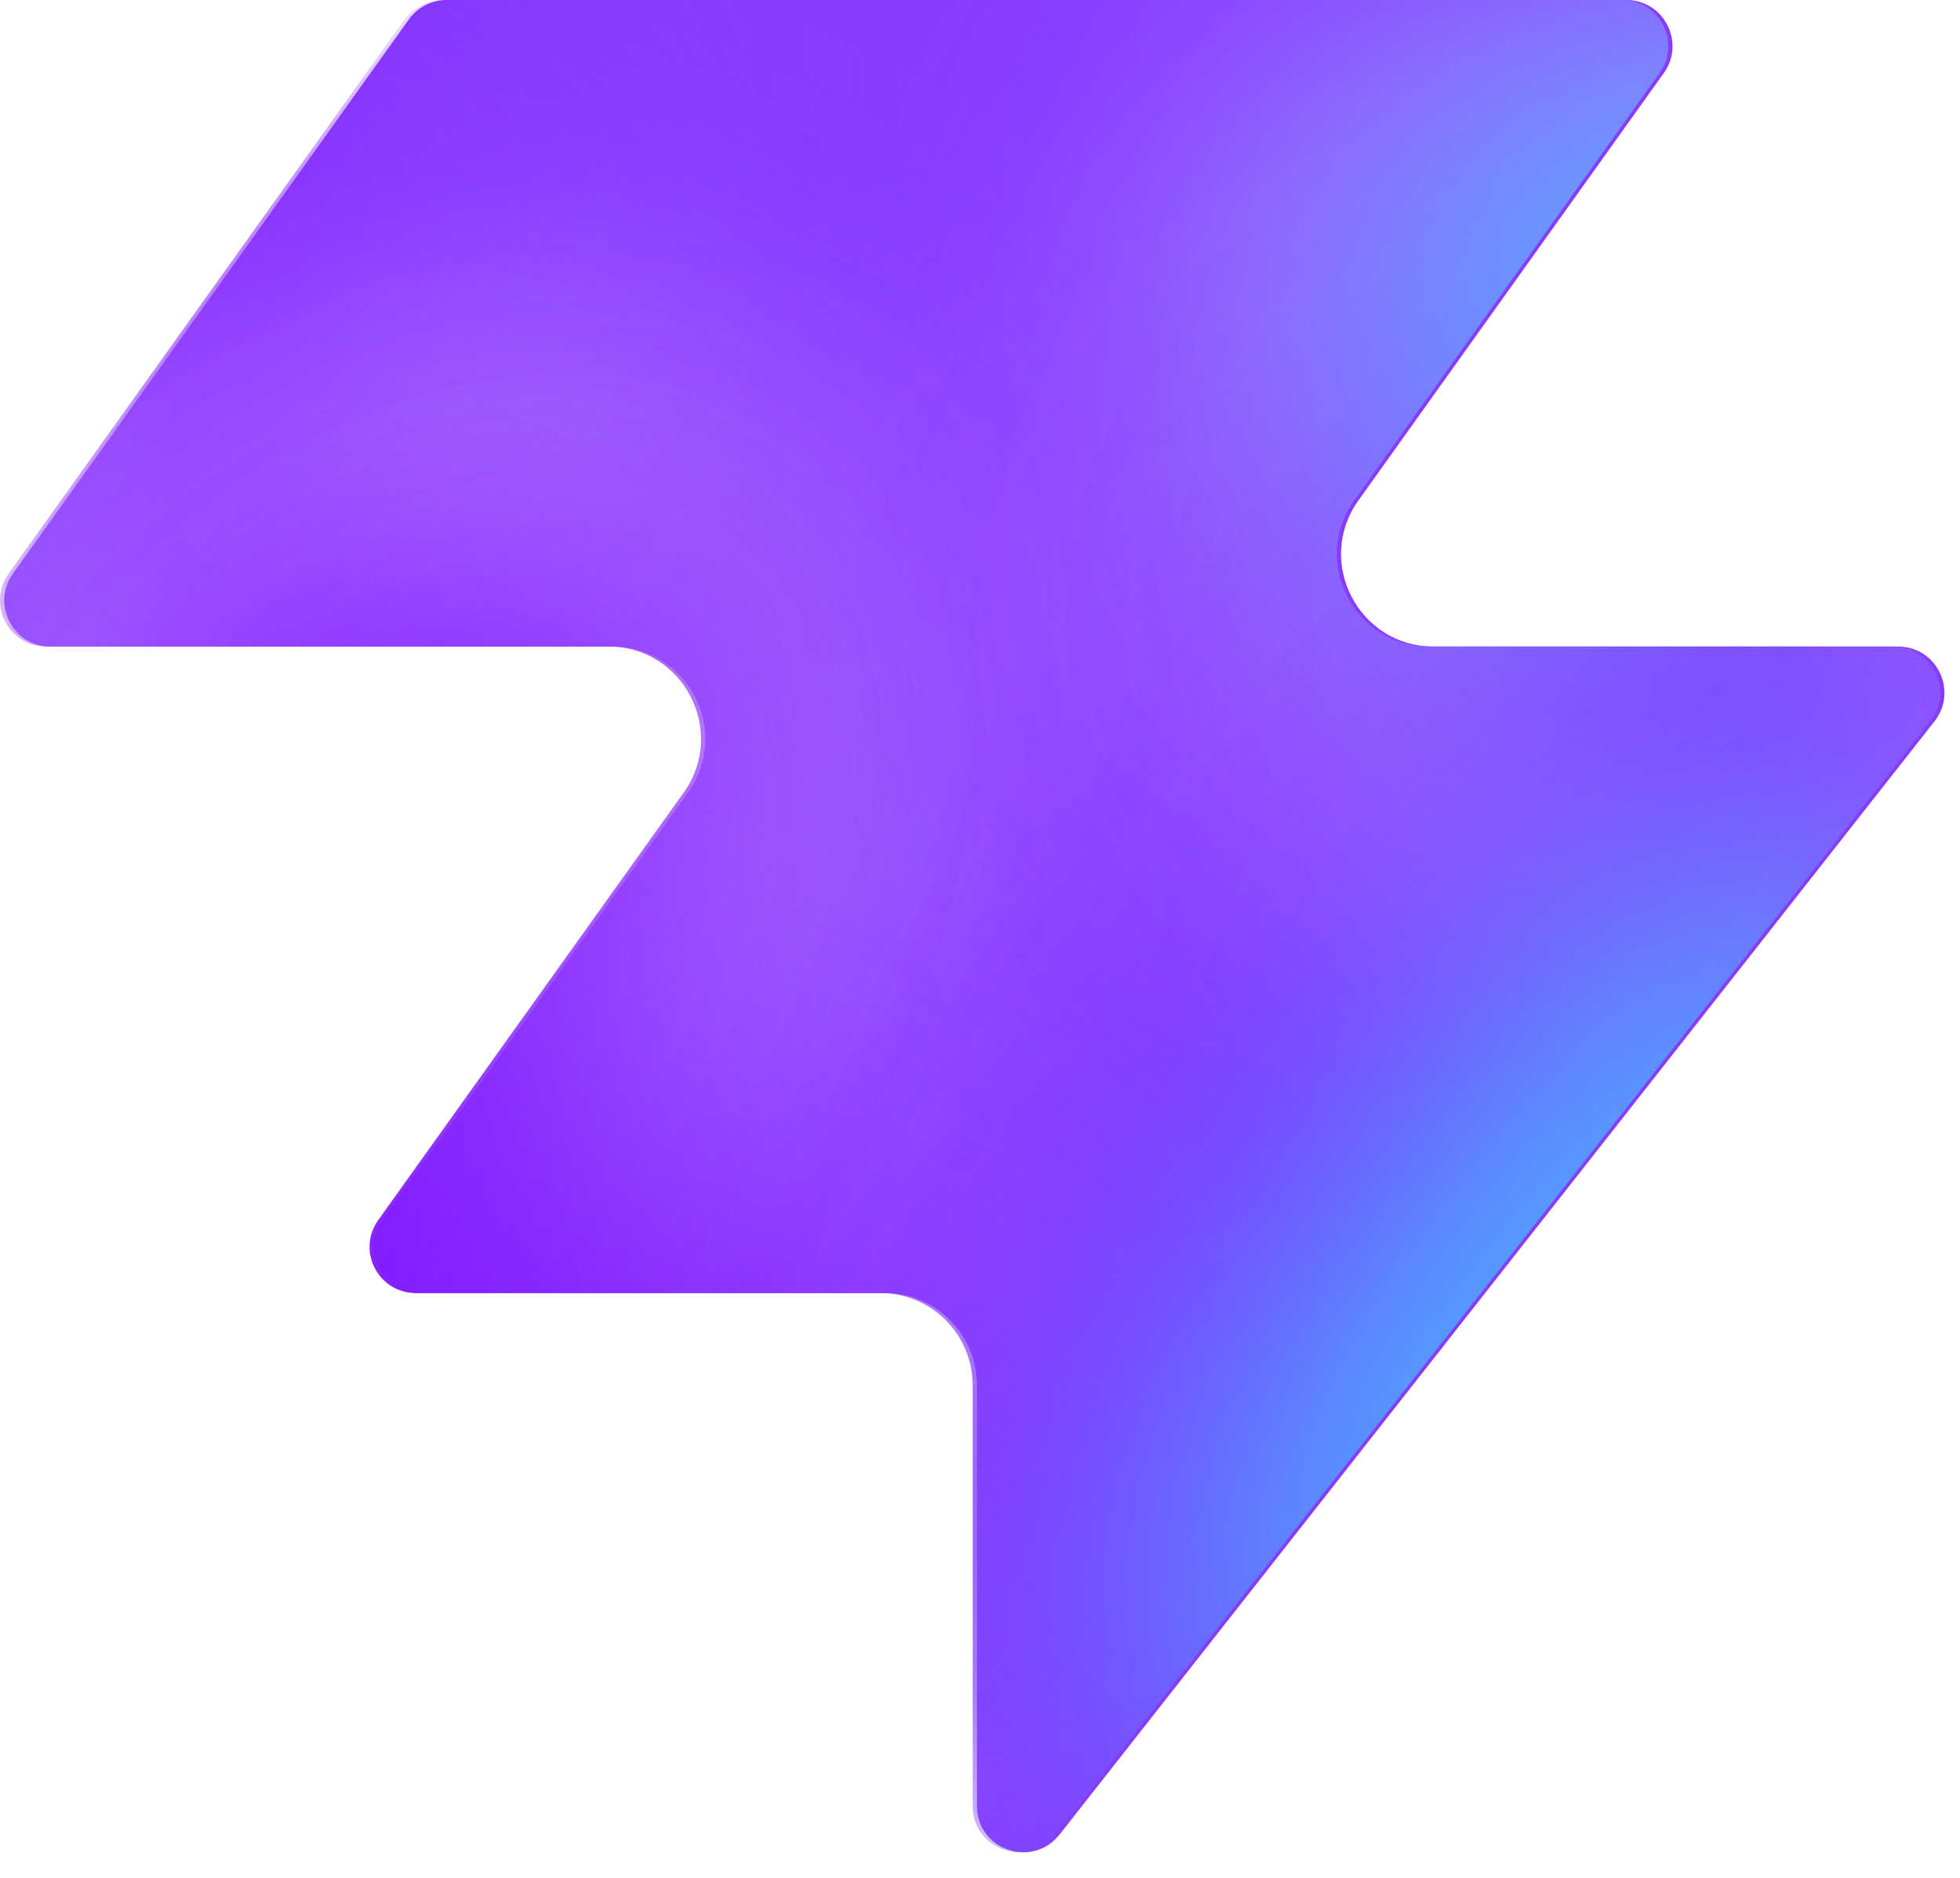
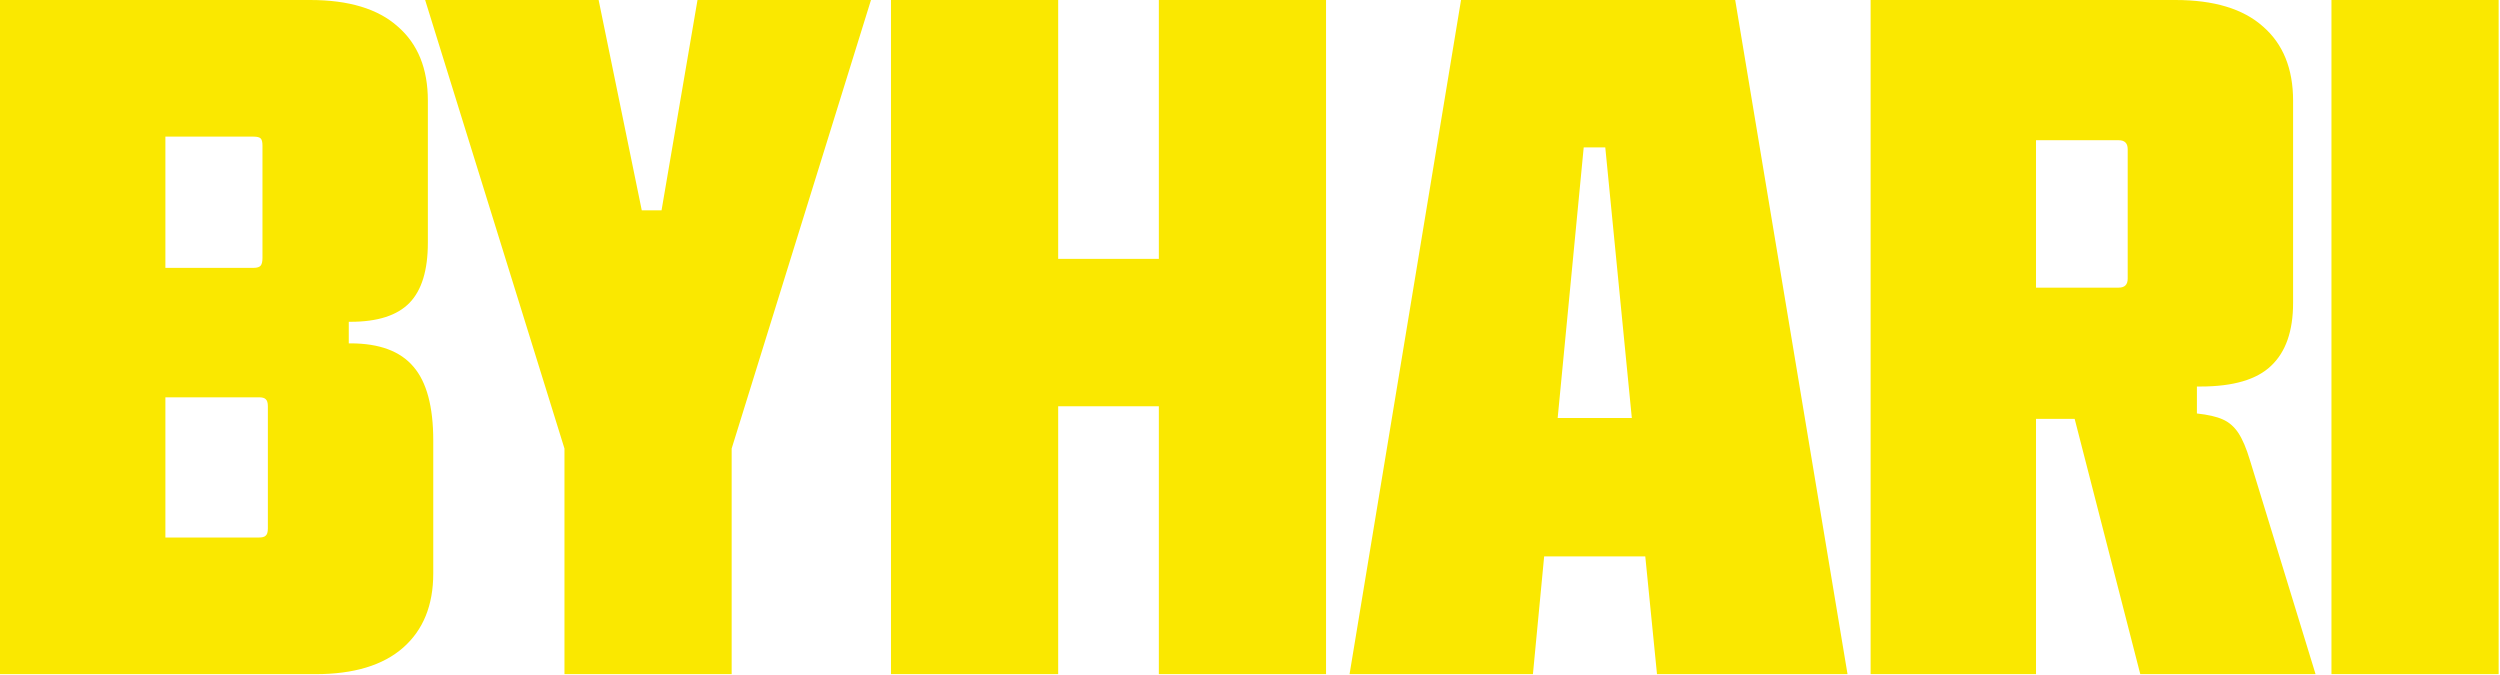
- <svg xmlns="http://www.w3.org/2000/svg" width="48" height="46" fill="none" viewBox="0 0 48 46">
-   <path fill="#863bff" d="M25.946 44.938c-.664.845-2.021.375-2.021-.698V33.937a2.26 2.26 0 0 0-2.262-2.262H10.287c-.92 0-1.456-1.04-.92-1.788l7.48-10.471c1.07-1.497 0-3.578-1.842-3.578H1.237c-.92 0-1.456-1.04-.92-1.788L10.013.474c.214-.297.556-.474.92-.474h28.894c.92 0 1.456 1.04.92 1.788l-7.48 10.471c-1.07 1.498 0 3.579 1.842 3.579h11.377c.943 0 1.473 1.088.89 1.83L25.947 44.94z" style="fill:#863bff;fill:color(display-p3 .525 .23 1);fill-opacity:1" />
-   <mask id="a" width="48" height="46" x="0" y="0" maskUnits="userSpaceOnUse" style="mask-type:alpha">
-     <path fill="#000" d="M25.842 44.938c-.664.844-2.021.375-2.021-.698V33.937a2.26 2.26 0 0 0-2.262-2.262H10.183c-.92 0-1.456-1.04-.92-1.788l7.48-10.471c1.07-1.498 0-3.579-1.842-3.579H1.133c-.92 0-1.456-1.04-.92-1.787L9.91.473c.214-.297.556-.474.92-.474h28.894c.92 0 1.456 1.04.92 1.788l-7.48 10.471c-1.07 1.498 0 3.578 1.842 3.578h11.377c.943 0 1.473 1.088.89 1.832L25.843 44.94z" style="fill:#000;fill-opacity:1" />
-   </mask>
-   <g mask="url(#a)">
-     <g filter="url(#b)">
-       <ellipse cx="5.508" cy="14.704" fill="#ede6ff" rx="5.508" ry="14.704" style="fill:#ede6ff;fill:color(display-p3 .927 .903 1);fill-opacity:1" transform="matrix(.00324 1 1 -.00324 -4.47 31.516)" />
-     </g>
-     <g filter="url(#c)">
-       <ellipse cx="10.399" cy="29.851" fill="#ede6ff" rx="10.399" ry="29.851" style="fill:#ede6ff;fill:color(display-p3 .927 .903 1);fill-opacity:1" transform="matrix(.00324 1 1 -.00324 -39.328 7.883)" />
-     </g>
-     <g filter="url(#d)">
-       <ellipse cx="5.508" cy="30.487" fill="#7e14ff" rx="5.508" ry="30.487" style="fill:#7e14ff;fill:color(display-p3 .492 .077 1);fill-opacity:1" transform="rotate(89.814 -25.913 -14.639)scale(1 -1)" />
-     </g>
-     <g filter="url(#e)">
-       <ellipse cx="5.508" cy="30.599" fill="#7e14ff" rx="5.508" ry="30.599" style="fill:#7e14ff;fill:color(display-p3 .492 .077 1);fill-opacity:1" transform="rotate(89.814 -32.644 -3.334)scale(1 -1)" />
-     </g>
-     <g filter="url(#f)">
-       <ellipse cx="5.508" cy="30.599" fill="#7e14ff" rx="5.508" ry="30.599" style="fill:#7e14ff;fill:color(display-p3 .492 .077 1);fill-opacity:1" transform="matrix(.00324 1 1 -.00324 -34.34 30.47)" />
-     </g>
-     <g filter="url(#g)">
-       <ellipse cx="14.072" cy="22.078" fill="#ede6ff" rx="14.072" ry="22.078" style="fill:#ede6ff;fill:color(display-p3 .927 .903 1);fill-opacity:1" transform="rotate(93.35 24.506 48.493)scale(-1 1)" />
-     </g>
-     <g filter="url(#h)">
-       <ellipse cx="3.47" cy="21.501" fill="#7e14ff" rx="3.47" ry="21.501" style="fill:#7e14ff;fill:color(display-p3 .492 .077 1);fill-opacity:1" transform="rotate(89.009 28.708 47.59)scale(-1 1)" />
-     </g>
-     <g filter="url(#i)">
-       <ellipse cx="3.47" cy="21.501" fill="#7e14ff" rx="3.47" ry="21.501" style="fill:#7e14ff;fill:color(display-p3 .492 .077 1);fill-opacity:1" transform="rotate(89.009 28.708 47.59)scale(-1 1)" />
-     </g>
-     <g filter="url(#j)">
-       <ellipse cx=".387" cy="8.972" fill="#7e14ff" rx="4.407" ry="29.108" style="fill:#7e14ff;fill:color(display-p3 .492 .077 1);fill-opacity:1" transform="rotate(39.51 .387 8.972)" />
-     </g>
-     <g filter="url(#k)">
-       <ellipse cx="47.523" cy="-6.092" fill="#7e14ff" rx="4.407" ry="29.108" style="fill:#7e14ff;fill:color(display-p3 .492 .077 1);fill-opacity:1" transform="rotate(37.892 47.523 -6.092)" />
-     </g>
-     <g filter="url(#l)">
-       <ellipse cx="41.412" cy="6.333" fill="#47bfff" rx="5.971" ry="9.665" style="fill:#47bfff;fill:color(display-p3 .28 .748 1);fill-opacity:1" transform="rotate(37.892 41.412 6.333)" />
-     </g>
-     <g filter="url(#m)">
-       <ellipse cx="-1.879" cy="38.332" fill="#7e14ff" rx="4.407" ry="29.108" style="fill:#7e14ff;fill:color(display-p3 .492 .077 1);fill-opacity:1" transform="rotate(37.892 -1.88 38.332)" />
-     </g>
-     <g filter="url(#n)">
-       <ellipse cx="-1.879" cy="38.332" fill="#7e14ff" rx="4.407" ry="29.108" style="fill:#7e14ff;fill:color(display-p3 .492 .077 1);fill-opacity:1" transform="rotate(37.892 -1.88 38.332)" />
-     </g>
-     <g filter="url(#o)">
-       <ellipse cx="35.651" cy="29.907" fill="#7e14ff" rx="4.407" ry="29.108" style="fill:#7e14ff;fill:color(display-p3 .492 .077 1);fill-opacity:1" transform="rotate(37.892 35.651 29.907)" />
-     </g>
-     <g filter="url(#p)">
-       <ellipse cx="38.418" cy="32.4" fill="#47bfff" rx="5.971" ry="15.297" style="fill:#47bfff;fill:color(display-p3 .28 .748 1);fill-opacity:1" transform="rotate(37.892 38.418 32.4)" />
-     </g>
-   </g>
-   <defs>
-     <filter id="b" width="60.045" height="41.654" x="-19.77" y="16.149" color-interpolation-filters="sRGB" filterUnits="userSpaceOnUse">
-       <feFlood flood-opacity="0" result="BackgroundImageFix" />
-       <feBlend in="SourceGraphic" in2="BackgroundImageFix" result="shape" />
-       <feGaussianBlur result="effect1_foregroundBlur_2002_17158" stdDeviation="7.659" />
-     </filter>
-     <filter id="c" width="90.34" height="51.437" x="-54.613" y="-7.533" color-interpolation-filters="sRGB" filterUnits="userSpaceOnUse">
-       <feFlood flood-opacity="0" result="BackgroundImageFix" />
-       <feBlend in="SourceGraphic" in2="BackgroundImageFix" result="shape" />
-       <feGaussianBlur result="effect1_foregroundBlur_2002_17158" stdDeviation="7.659" />
-     </filter>
-     <filter id="d" width="79.355" height="29.4" x="-49.64" y="2.03" color-interpolation-filters="sRGB" filterUnits="userSpaceOnUse">
-       <feFlood flood-opacity="0" result="BackgroundImageFix" />
-       <feBlend in="SourceGraphic" in2="BackgroundImageFix" result="shape" />
-       <feGaussianBlur result="effect1_foregroundBlur_2002_17158" stdDeviation="4.596" />
-     </filter>
-     <filter id="e" width="79.579" height="29.4" x="-45.045" y="20.029" color-interpolation-filters="sRGB" filterUnits="userSpaceOnUse">
-       <feFlood flood-opacity="0" result="BackgroundImageFix" />
-       <feBlend in="SourceGraphic" in2="BackgroundImageFix" result="shape" />
-       <feGaussianBlur result="effect1_foregroundBlur_2002_17158" stdDeviation="4.596" />
-     </filter>
-     <filter id="f" width="79.579" height="29.4" x="-43.513" y="21.178" color-interpolation-filters="sRGB" filterUnits="userSpaceOnUse">
-       <feFlood flood-opacity="0" result="BackgroundImageFix" />
-       <feBlend in="SourceGraphic" in2="BackgroundImageFix" result="shape" />
-       <feGaussianBlur result="effect1_foregroundBlur_2002_17158" stdDeviation="4.596" />
-     </filter>
-     <filter id="g" width="74.749" height="58.852" x="15.756" y="-17.901" color-interpolation-filters="sRGB" filterUnits="userSpaceOnUse">
-       <feFlood flood-opacity="0" result="BackgroundImageFix" />
-       <feBlend in="SourceGraphic" in2="BackgroundImageFix" result="shape" />
-       <feGaussianBlur result="effect1_foregroundBlur_2002_17158" stdDeviation="7.659" />
-     </filter>
-     <filter id="h" width="61.377" height="25.362" x="23.548" y="2.284" color-interpolation-filters="sRGB" filterUnits="userSpaceOnUse">
-       <feFlood flood-opacity="0" result="BackgroundImageFix" />
-       <feBlend in="SourceGraphic" in2="BackgroundImageFix" result="shape" />
-       <feGaussianBlur result="effect1_foregroundBlur_2002_17158" stdDeviation="4.596" />
-     </filter>
-     <filter id="i" width="61.377" height="25.362" x="23.548" y="2.284" color-interpolation-filters="sRGB" filterUnits="userSpaceOnUse">
-       <feFlood flood-opacity="0" result="BackgroundImageFix" />
-       <feBlend in="SourceGraphic" in2="BackgroundImageFix" result="shape" />
-       <feGaussianBlur result="effect1_foregroundBlur_2002_17158" stdDeviation="4.596" />
-     </filter>
-     <filter id="j" width="56.045" height="63.649" x="-27.636" y="-22.853" color-interpolation-filters="sRGB" filterUnits="userSpaceOnUse">
-       <feFlood flood-opacity="0" result="BackgroundImageFix" />
-       <feBlend in="SourceGraphic" in2="BackgroundImageFix" result="shape" />
-       <feGaussianBlur result="effect1_foregroundBlur_2002_17158" stdDeviation="4.596" />
-     </filter>
-     <filter id="k" width="54.814" height="64.646" x="20.116" y="-38.415" color-interpolation-filters="sRGB" filterUnits="userSpaceOnUse">
-       <feFlood flood-opacity="0" result="BackgroundImageFix" />
-       <feBlend in="SourceGraphic" in2="BackgroundImageFix" result="shape" />
-       <feGaussianBlur result="effect1_foregroundBlur_2002_17158" stdDeviation="4.596" />
-     </filter>
-     <filter id="l" width="33.541" height="35.313" x="24.641" y="-11.323" color-interpolation-filters="sRGB" filterUnits="userSpaceOnUse">
-       <feFlood flood-opacity="0" result="BackgroundImageFix" />
-       <feBlend in="SourceGraphic" in2="BackgroundImageFix" result="shape" />
-       <feGaussianBlur result="effect1_foregroundBlur_2002_17158" stdDeviation="4.596" />
-     </filter>
-     <filter id="m" width="54.814" height="64.646" x="-29.286" y="6.009" color-interpolation-filters="sRGB" filterUnits="userSpaceOnUse">
-       <feFlood flood-opacity="0" result="BackgroundImageFix" />
-       <feBlend in="SourceGraphic" in2="BackgroundImageFix" result="shape" />
-       <feGaussianBlur result="effect1_foregroundBlur_2002_17158" stdDeviation="4.596" />
-     </filter>
-     <filter id="n" width="54.814" height="64.646" x="-29.286" y="6.009" color-interpolation-filters="sRGB" filterUnits="userSpaceOnUse">
-       <feFlood flood-opacity="0" result="BackgroundImageFix" />
-       <feBlend in="SourceGraphic" in2="BackgroundImageFix" result="shape" />
-       <feGaussianBlur result="effect1_foregroundBlur_2002_17158" stdDeviation="4.596" />
-     </filter>
-     <filter id="o" width="54.814" height="64.646" x="8.244" y="-2.416" color-interpolation-filters="sRGB" filterUnits="userSpaceOnUse">
-       <feFlood flood-opacity="0" result="BackgroundImageFix" />
-       <feBlend in="SourceGraphic" in2="BackgroundImageFix" result="shape" />
-       <feGaussianBlur result="effect1_foregroundBlur_2002_17158" stdDeviation="4.596" />
-     </filter>
-     <filter id="p" width="39.409" height="43.623" x="18.713" y="10.588" color-interpolation-filters="sRGB" filterUnits="userSpaceOnUse">
-       <feFlood flood-opacity="0" result="BackgroundImageFix" />
-       <feBlend in="SourceGraphic" in2="BackgroundImageFix" result="shape" />
-       <feGaussianBlur result="effect1_foregroundBlur_2002_17158" stdDeviation="4.596" />
-     </filter>
-   </defs>
+ <svg xmlns="http://www.w3.org/2000/svg" width="89" height="24" viewBox="0 0 89 24" fill="none">
+   <path d="M-3.03984e-06 -1.90735e-06H11.04C12.416 -1.90735e-06 13.456 0.315 14.16 0.944C14.875 1.563 15.232 2.443 15.232 3.584V8.64C15.232 9.621 15.013 10.336 14.576 10.784C14.139 11.232 13.44 11.456 12.48 11.456H12.416V12.224H12.48C13.504 12.224 14.251 12.501 14.72 13.056C15.189 13.6 15.424 14.475 15.424 15.68V20.416C15.424 21.547 15.067 22.427 14.352 23.056C13.637 23.685 12.597 24 11.232 24H-3.03984e-06V-1.90735e-06ZM9.216 19.136C9.333 19.136 9.413 19.115 9.456 19.072C9.509 19.029 9.536 18.944 9.536 18.816V14.464C9.536 14.336 9.509 14.251 9.456 14.208C9.413 14.165 9.333 14.144 9.216 14.144H5.888V19.136H9.216ZM9.024 9.536C9.152 9.536 9.237 9.509 9.28 9.456C9.323 9.403 9.344 9.312 9.344 9.184V5.184C9.344 5.056 9.323 4.971 9.28 4.928C9.237 4.885 9.152 4.864 9.024 4.864H5.888V9.536H9.024ZM20.095 15.968L15.135 -1.90735e-06H21.311L22.847 7.488H23.551L24.831 -1.90735e-06H31.007L26.047 15.968V24H20.095V15.968ZM41.255 14.464H37.671V24H31.719V-1.90735e-06H37.671V9.216H41.255V-1.90735e-06H47.207V24H41.255V14.464ZM58.572 19.808H54.972L54.572 24H48.044L52.013 -1.90735e-06H61.773L65.772 24H58.989L58.572 19.808ZM58.093 14.88L57.148 5.248H56.38L55.453 14.88H58.093ZM66.594 -1.90735e-06H77.442C78.818 -1.90735e-06 79.858 0.315 80.562 0.944C81.276 1.563 81.634 2.443 81.634 3.584V10.784C81.634 11.787 81.372 12.533 80.85 13.024C80.338 13.515 79.5 13.76 78.338 13.76H78.21V14.72C78.604 14.763 78.908 14.832 79.122 14.928C79.346 15.024 79.532 15.184 79.682 15.408C79.831 15.632 79.97 15.957 80.098 16.384L82.434 24H76.194L73.858 14.912H72.482V24H66.594V-1.90735e-06ZM75.426 10.24C75.639 10.24 75.746 10.133 75.746 9.92V5.312C75.746 5.099 75.639 4.992 75.426 4.992H72.482V10.24H75.426ZM88.952 -1.90735e-06V24H83V-1.90735e-06H88.952Z" fill="#FAE800" />
</svg>
